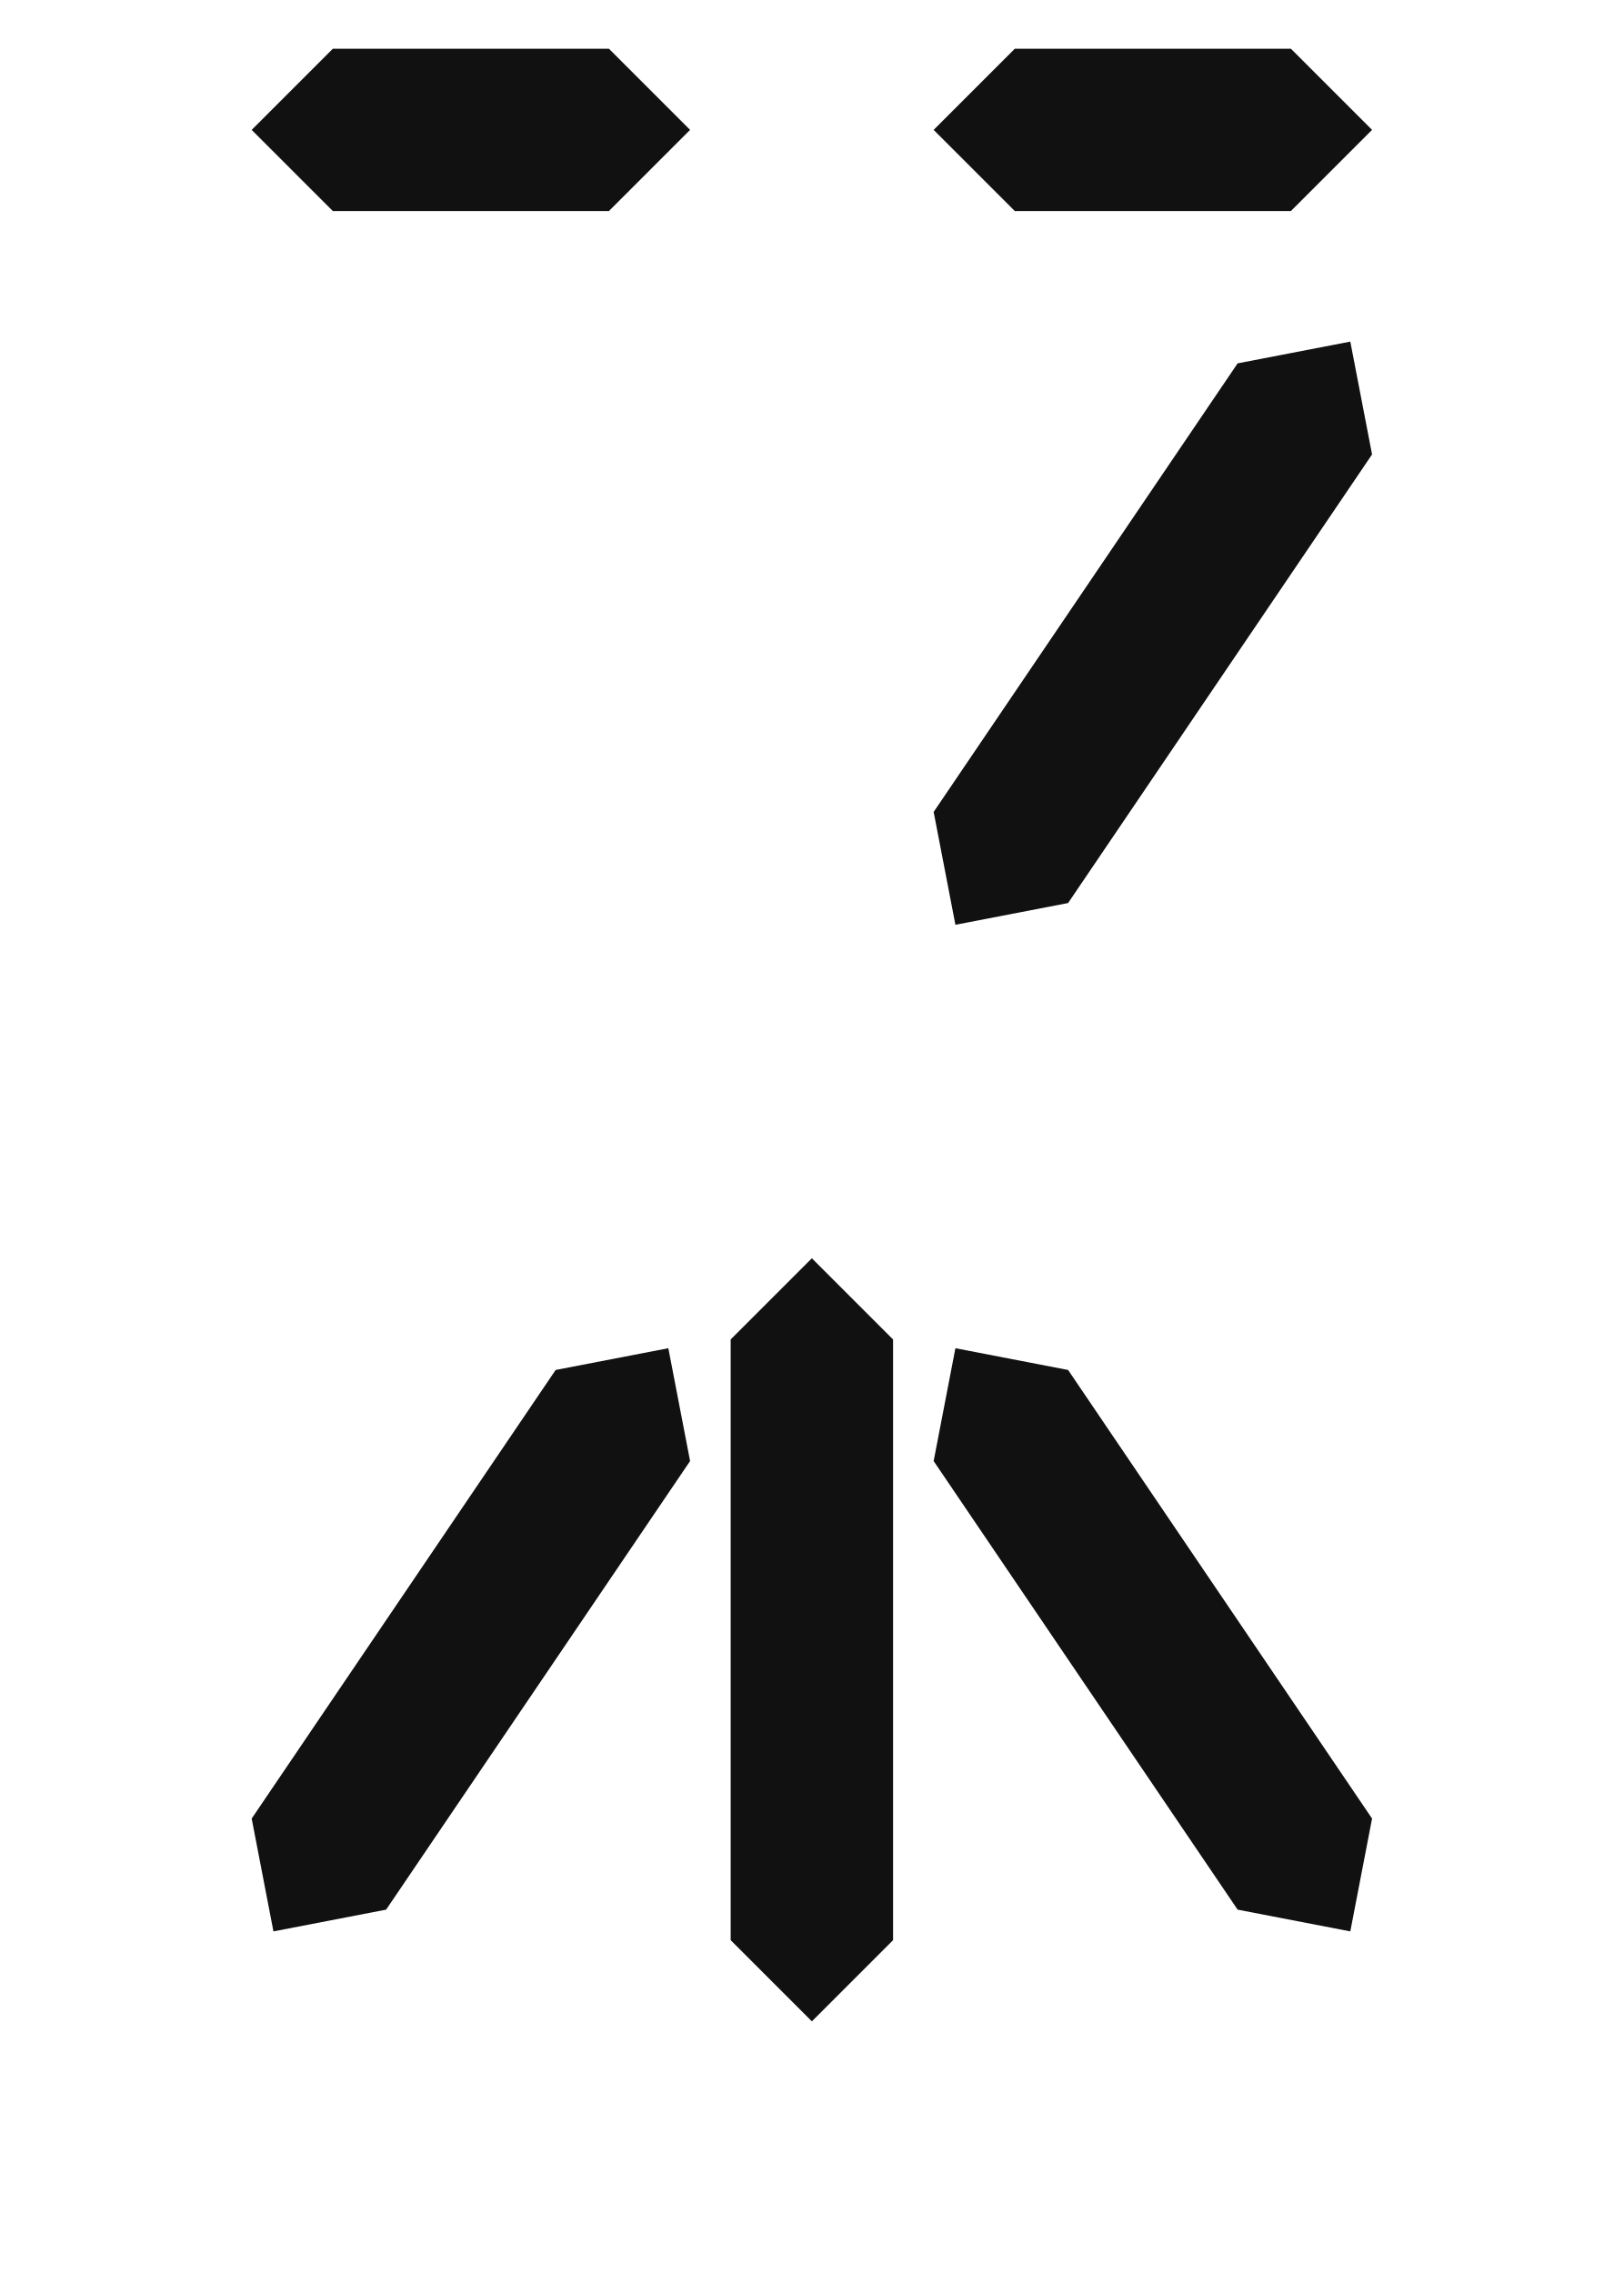
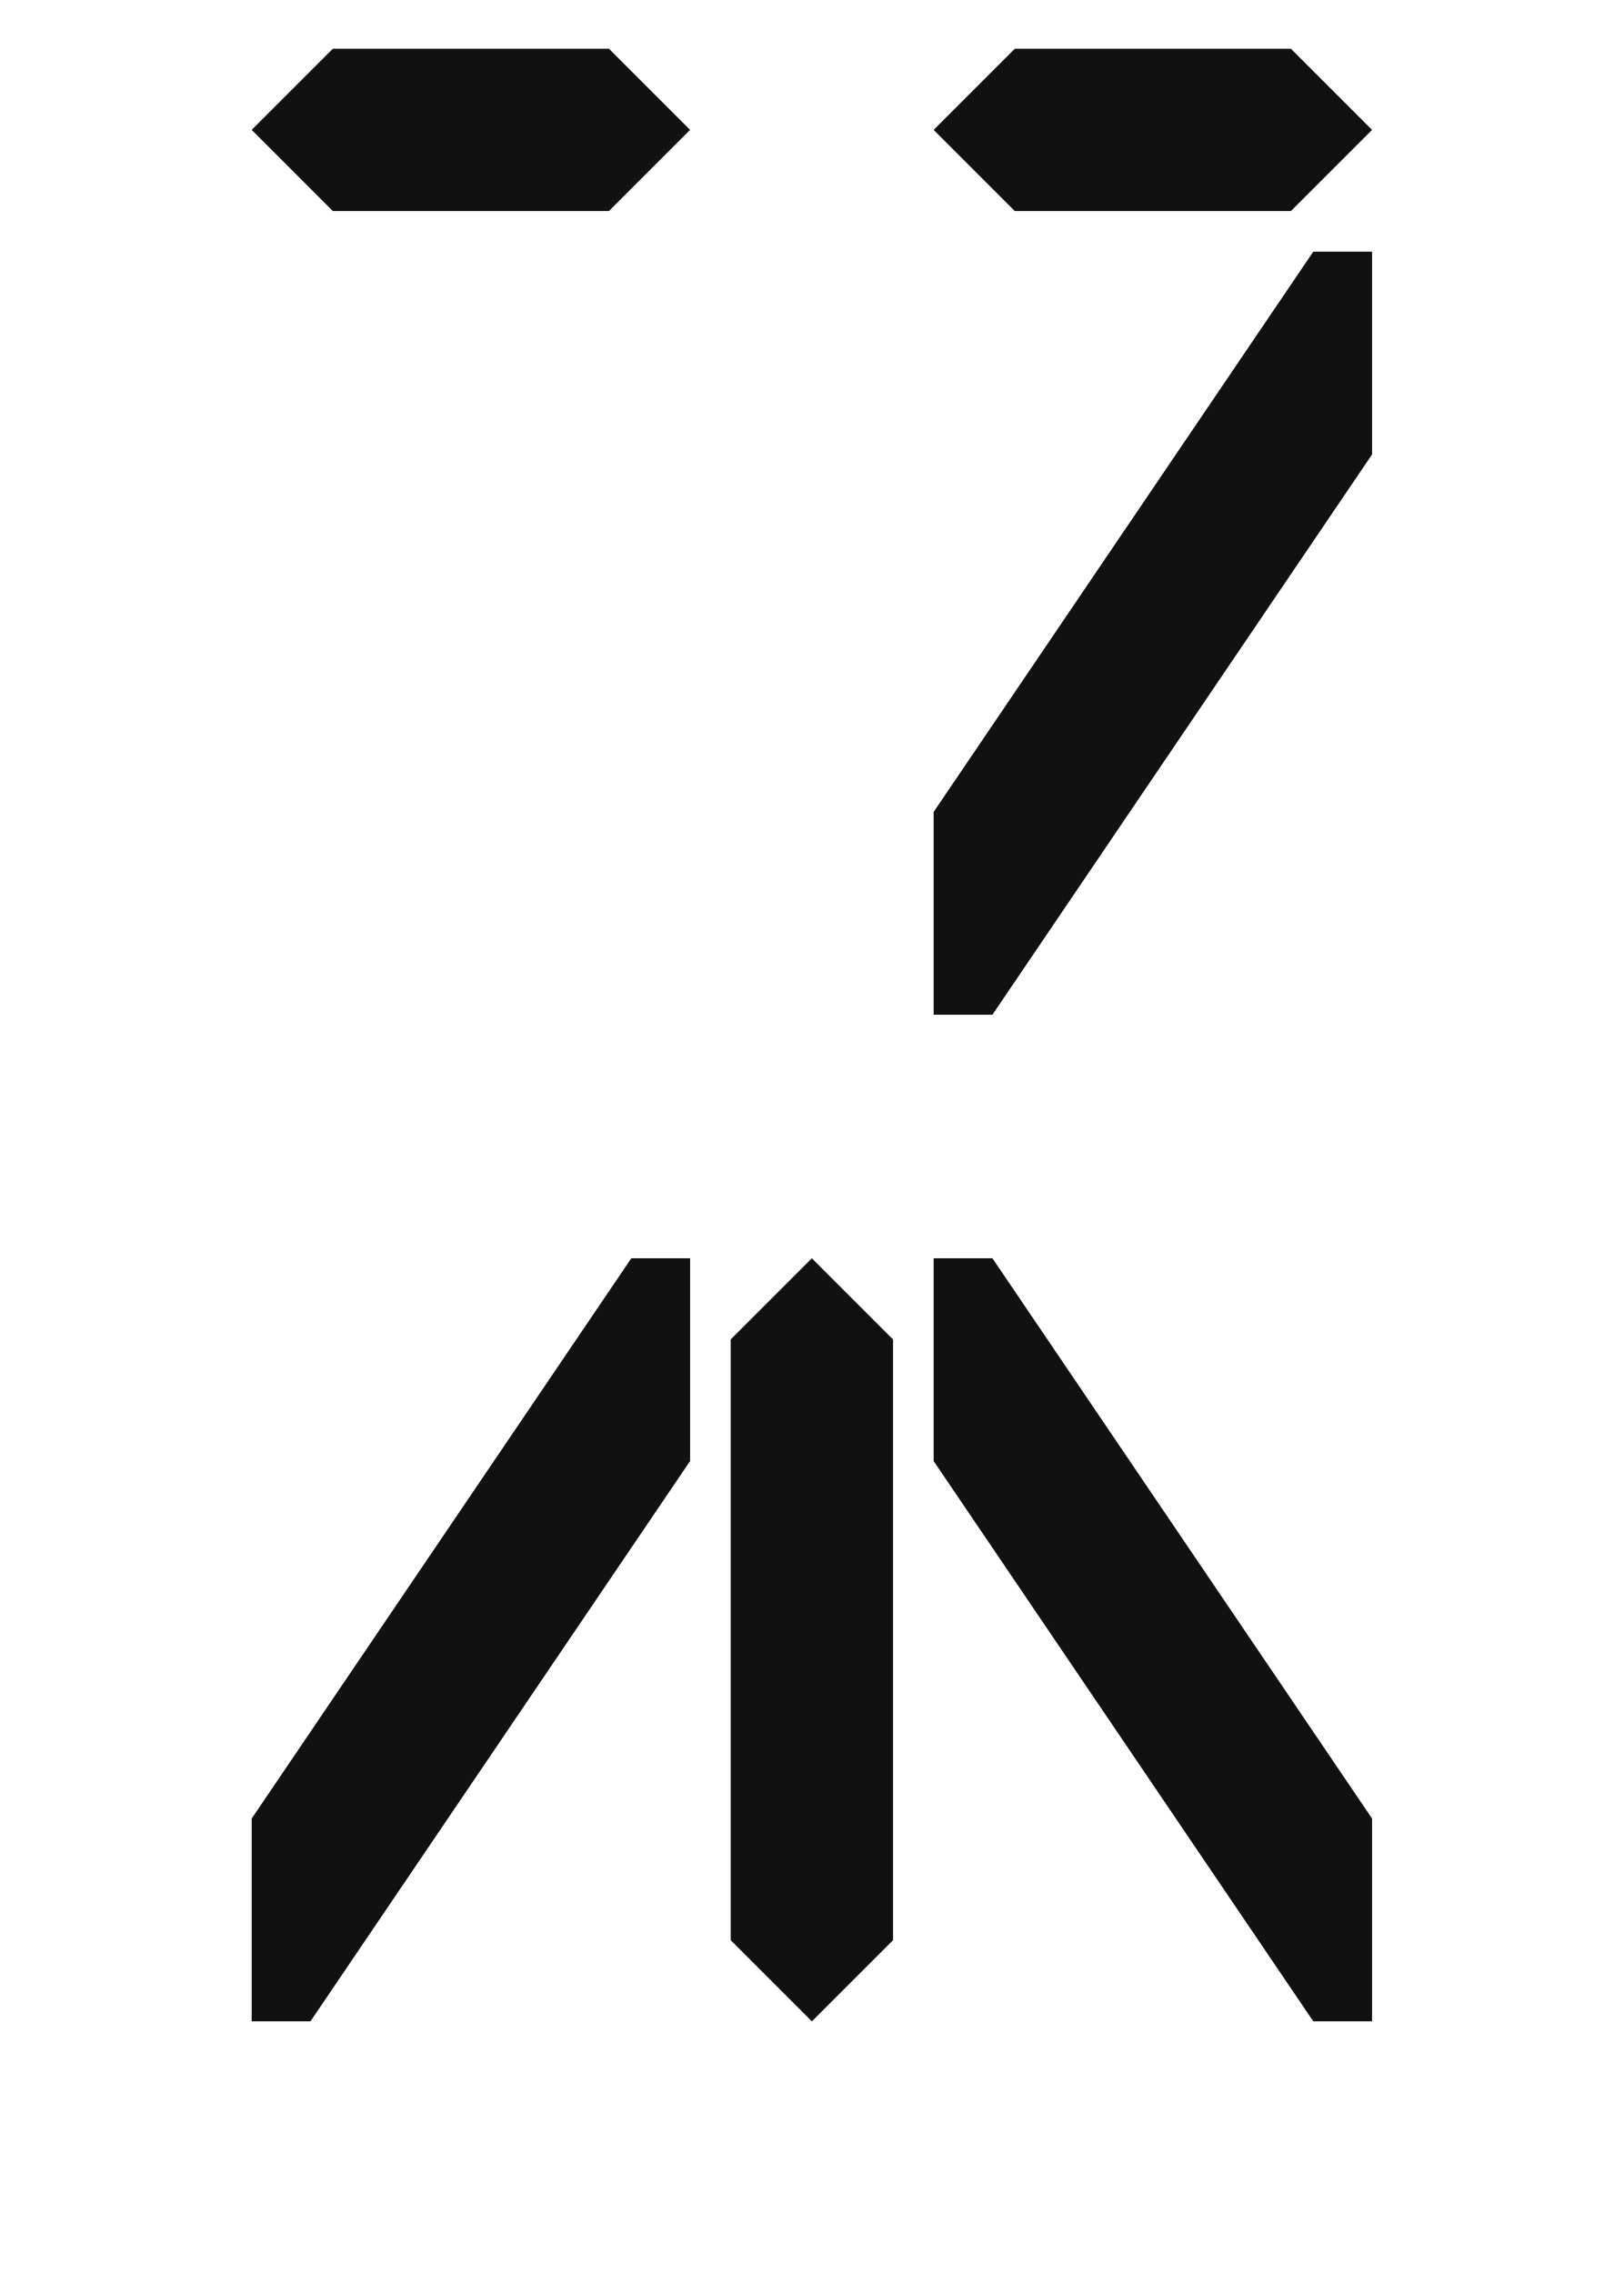
<svg xmlns="http://www.w3.org/2000/svg" viewBox="0 0 100 140" width="100" height="140">
  <polygon data-seg="0" points="15.50,8.00 20.50,13.00 37.50,13.00 42.50,8.00 37.50,3.00 20.50,3.00" fill="#111111" />
  <polygon data-seg="1" points="57.50,8.00 62.50,13.00 79.50,13.00 84.50,8.00 79.50,3.00 62.50,3.00" fill="#111111" />
-   <polygon data-seg="5" points="83.16,21.04 76.22,22.38 57.50,50.01 58.84,56.96 65.78,55.62 84.50,27.99" fill="#111111" />
-   <polygon data-seg="A" points="41.16,83.04 34.22,84.38 15.50,112.01 16.84,118.96 23.78,117.62 42.50,89.99" fill="#111111" />
+   <polygon data-seg="5" points="80.88,15.50 84.50,15.50 84.50,27.99 61.12,62.50 57.50,62.50 57.50,50.01" fill="#111111" />
+   <polygon data-seg="A" points="38.88,77.50 42.50,77.50 42.50,89.99 19.12,124.50 15.50,124.50 15.50,112.01" fill="#111111" />
  <polygon data-seg="B" points="50.00,77.50 45.00,82.50 45.00,119.50 50.00,124.50 55.00,119.50 55.00,82.50" fill="#111111" />
-   <polygon data-seg="C" points="58.84,83.04 57.50,89.99 76.22,117.62 83.16,118.96 84.50,112.01 65.78,84.38" fill="#111111" />
+   <polygon data-seg="C" points="57.50,77.50 61.12,77.50 84.50,112.01 84.50,124.50 80.88,124.50 57.50,89.99" fill="#111111" />
</svg>
